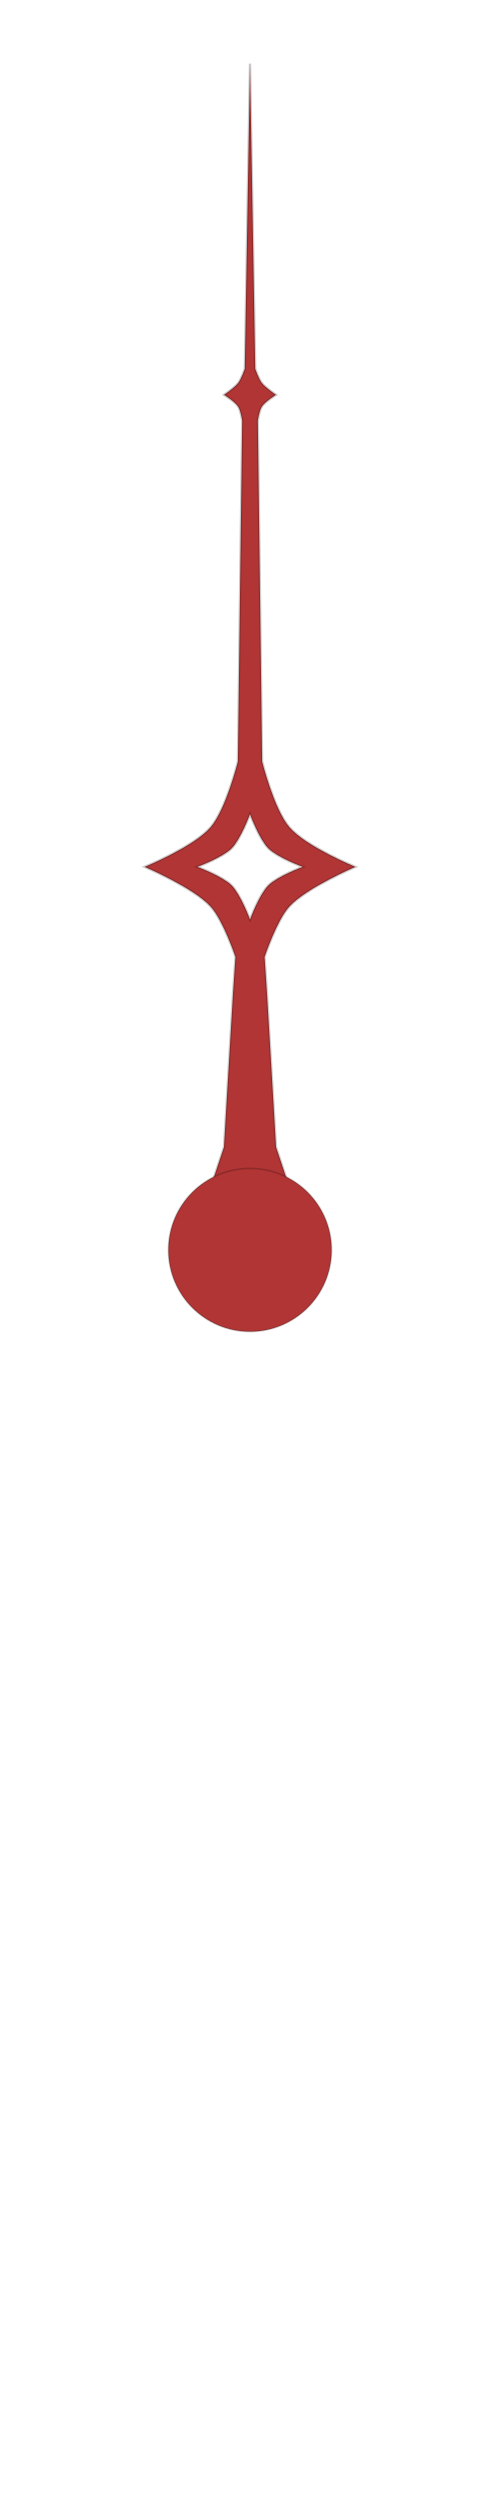
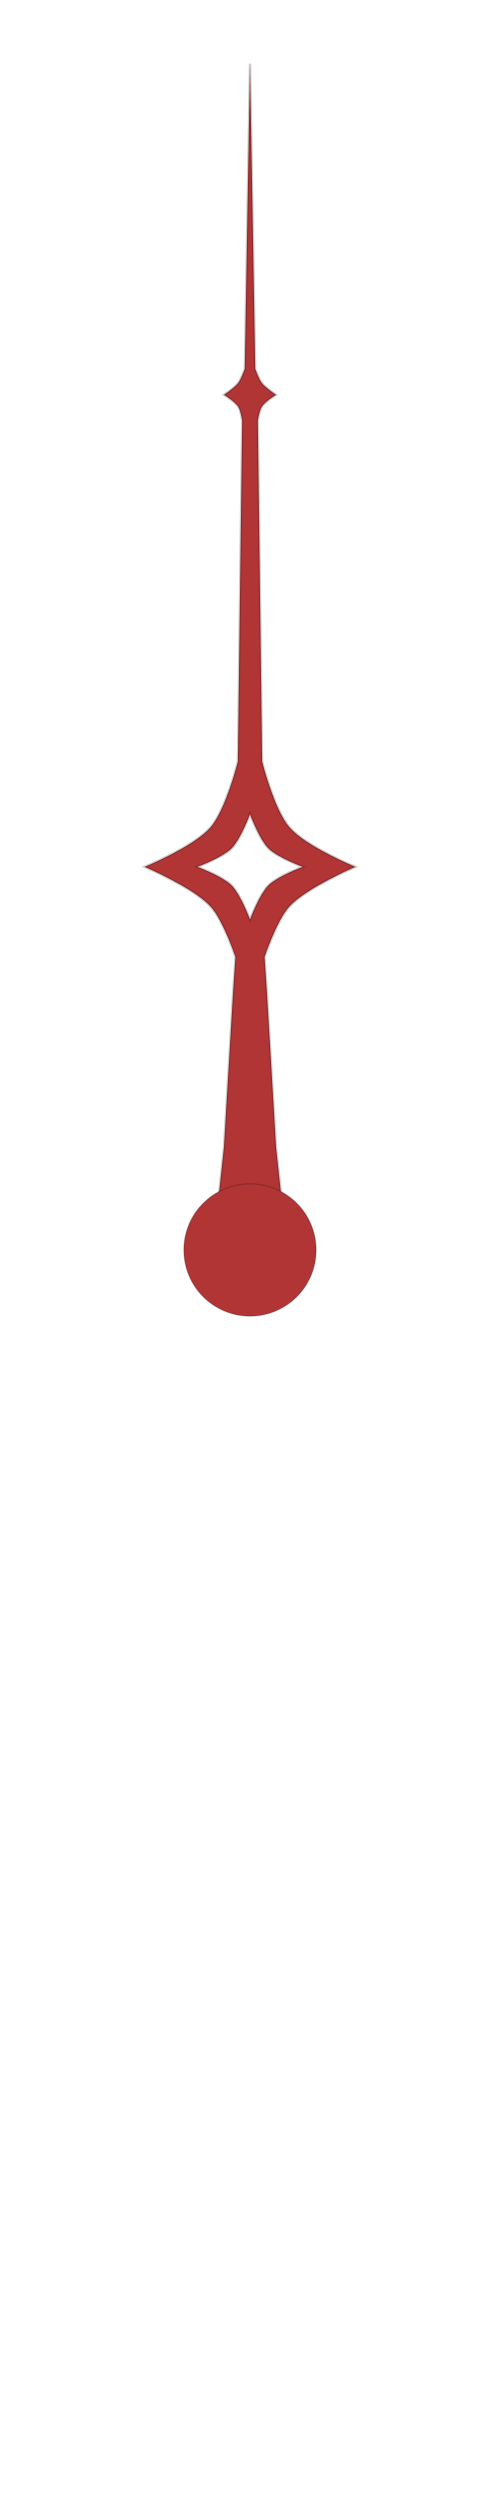
<svg xmlns="http://www.w3.org/2000/svg" width="200" height="1000" viewBox="0 0 52.917 264.583" version="1.1" id="svg5">
  <defs id="defs2" />
  <g id="layer4" style="display:none">
    <path style="fill:none;stroke:#000000;stroke-width:0.265px;stroke-linecap:butt;stroke-linejoin:miter;stroke-opacity:1" d="m 19.844,125.677 6.615,6.615 6.615,6.615" id="path1581" />
    <path style="fill:none;stroke:#000000;stroke-width:0.265px;stroke-linecap:butt;stroke-linejoin:miter;stroke-opacity:1" d="m 33.073,125.677 -6.615,6.615 -6.615,6.615" id="path1583" />
  </g>
  <g id="layer3" style="display:inline">
-     <path id="path1284" style="fill:#b23535;fill-opacity:1;stroke:#000000;stroke-width:0.25px;stroke-linecap:butt;stroke-linejoin:miter;stroke-opacity:0.2" d="M 26.458,6.734 25.908,39.031 c 0,0 -0.364,1.064 -0.701,1.502 -0.398,0.516 -1.502,1.252 -1.502,1.252 0,0 1.147,0.705 1.502,1.252 0.283,0.436 0.426,1.502 0.426,1.502 l -0.456,36.052 c 0,0 -1.255,5.066 -2.9,6.97 -1.771,2.051 -6.97,4.182 -6.97,4.182 0,0 5.134,2.189 6.97,4.182 1.348,1.464 2.643,5.353 2.643,5.353 l -0.256,3.848 -0.959,16.273 -3.505,10.515 h 12.518 l -3.505,-10.515 -0.959,-16.273 -0.256,-3.848 c 0,0 1.295,-3.889 2.643,-5.353 1.836,-1.993 6.97,-4.182 6.97,-4.182 0,0 -5.199,-2.131 -6.97,-4.182 -1.645,-1.905 -2.9,-6.97 -2.9,-6.97 L 27.285,44.539 c 0,0 0.142,-1.066 0.426,-1.502 0.355,-0.547 1.502,-1.252 1.502,-1.252 0,0 -1.104,-0.735 -1.502,-1.252 -0.337,-0.438 -0.701,-1.502 -0.701,-1.502 z m 0,79.432 c 0,0 0.981,2.654 1.952,3.625 0.97,0.97 3.625,1.952 3.625,1.952 0,0 -2.654,0.981 -3.625,1.952 -0.97,0.97 -1.952,3.625 -1.952,3.625 0,0 -0.981,-2.654 -1.952,-3.625 -0.97,-0.97 -3.625,-1.952 -3.625,-1.952 0,0 2.654,-0.981 3.625,-1.952 0.97,-0.97 1.952,-3.625 1.952,-3.625 z" />
-     <circle style="fill:#b23535;fill-opacity:1;stroke:#000000;stroke-width:0.173;stroke-linecap:round;stroke-linejoin:round;stroke-opacity:0.2" id="path4933" cx="26.458" cy="132.292" r="8.634" />
+     <path id="path1284" style="fill:#b23535;fill-opacity:1;stroke:#000000;stroke-width:0.25px;stroke-linecap:butt;stroke-linejoin:miter;stroke-opacity:0.2" d="M 26.458,6.734 25.908,39.031 c 0,0 -0.364,1.064 -0.701,1.502 -0.398,0.516 -1.502,1.252 -1.502,1.252 0,0 1.147,0.705 1.502,1.252 0.283,0.436 0.426,1.502 0.426,1.502 l -0.456,36.052 c 0,0 -1.255,5.066 -2.9,6.97 -1.771,2.051 -6.97,4.182 -6.97,4.182 0,0 5.134,2.189 6.97,4.182 1.348,1.464 2.643,5.353 2.643,5.353 l -0.256,3.848 -0.959,16.273 -1.124,10.515 h 7.755 l -1.124,-10.515 -0.959,-16.273 -0.256,-3.848 c 0,0 1.295,-3.889 2.643,-5.353 1.836,-1.993 6.97,-4.182 6.97,-4.182 0,0 -5.199,-2.131 -6.97,-4.182 -1.645,-1.905 -2.9,-6.97 -2.9,-6.97 L 27.285,44.539 c 0,0 0.142,-1.066 0.426,-1.502 0.355,-0.547 1.502,-1.252 1.502,-1.252 0,0 -1.104,-0.735 -1.502,-1.252 -0.337,-0.438 -0.701,-1.502 -0.701,-1.502 z m 0,79.432 c 0,0 0.981,2.654 1.952,3.625 0.97,0.97 3.625,1.952 3.625,1.952 0,0 -2.654,0.981 -3.625,1.952 -0.97,0.97 -1.952,3.625 -1.952,3.625 0,0 -0.981,-2.654 -1.952,-3.625 -0.97,-0.97 -3.625,-1.952 -3.625,-1.952 0,0 2.654,-0.981 3.625,-1.952 0.97,-0.97 1.952,-3.625 1.952,-3.625 z" />
+     <circle style="fill:#b23535;fill-opacity:1;stroke:#000000;stroke-width:0.14;stroke-linecap:round;stroke-linejoin:round;stroke-opacity:0.2" id="path4933" cx="26.458" cy="132.292" r="6.999" />
  </g>
</svg>
